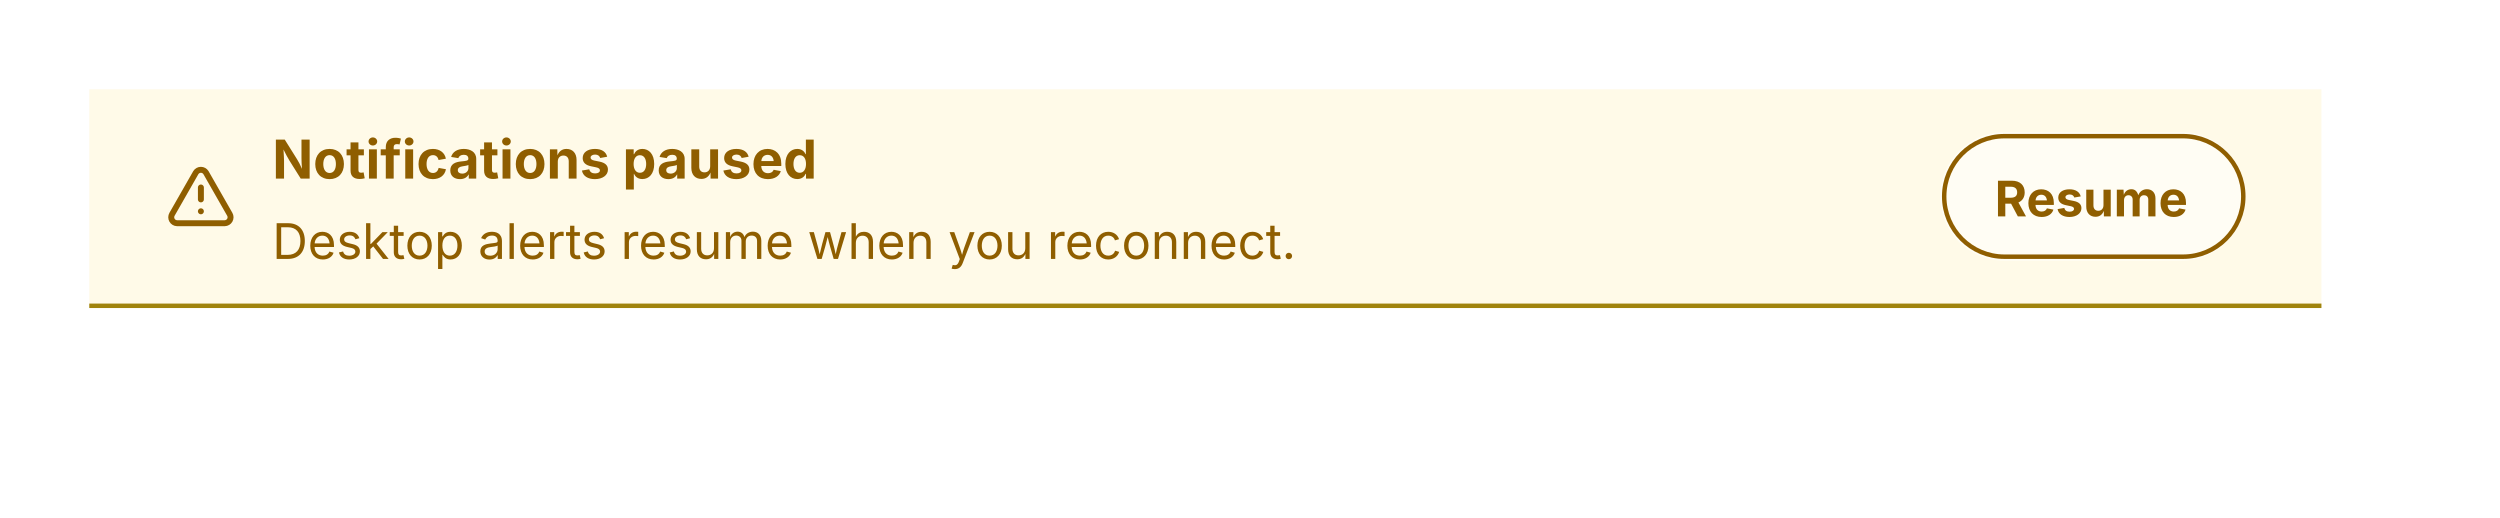
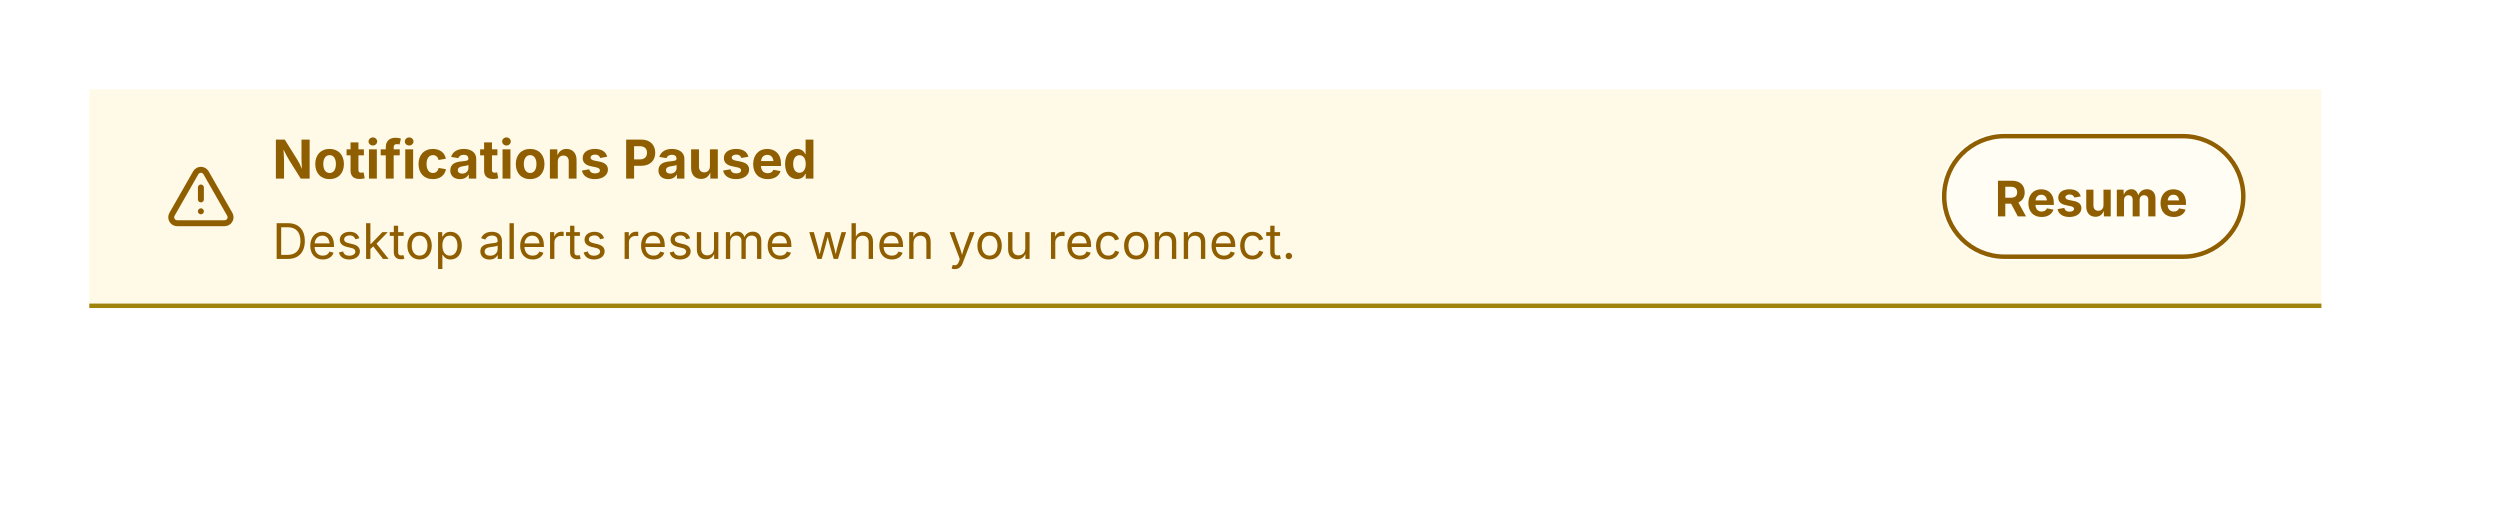
<svg xmlns="http://www.w3.org/2000/svg" viewBox="0 0 560 116" width="560" height="116">
  <defs>
    <clipPath id="cp0">
      <rect x="37" y="36" width="16" height="16" />
    </clipPath>
    <clipPath id="ct2">
-       <rect x="61" y="28" width="125" height="15" />
+       <rect x="61" y="28" width="125.1" height="15" />
    </clipPath>
    <clipPath id="ct3">
      <rect x="61" y="47" width="230.7" height="13" />
    </clipPath>
    <clipPath id="ct4">
      <rect x="434.6" y="29.6" width="68.4" height="28.8" />
    </clipPath>
  </defs>
  <rect x="20" y="20" width="500" height="49" rx="0" fill="rgb(255,250,232)" />
  <polygon points="520,69 20,69 20,68 520,68" fill="rgb(160,131,13)" />
  <g clip-path="url(#cp0)">
    <g color="rgb(143, 94, 0)">
      <clipPath id="svgic1">
        <rect x="37" y="36" width="16" height="16" />
      </clipPath>
      <g clip-path="url(#svgic1)">
        <g transform="translate(37 36)scale(.66667)">
          <path d="m21.7 18-8-14a2 2 0 0 0-3.4 0l-8 14A2 2 0 0 0 4 21h16a2 2 0 0 0 1.7-3" style="marker:none;vector-effect:none;color-interpolation:srgb" fill="none" stroke="rgb(143, 94, 0)" stroke-width="2px" stroke-dasharray="none" stroke-linecap="round" stroke-linejoin="round" stroke-opacity="1" fill-opacity="1" opacity="1" />
          <path d="M12 9v4" style="marker:none;vector-effect:none;color-interpolation:srgb" fill="none" stroke="rgb(143, 94, 0)" stroke-width="2px" stroke-dasharray="none" stroke-linecap="round" stroke-linejoin="round" stroke-opacity="1" fill-opacity="1" opacity="1" />
          <path d="M12 17z" style="marker:none;vector-effect:none;color-interpolation:srgb" fill="none" stroke="rgb(143, 94, 0)" stroke-width="2px" stroke-dasharray="none" stroke-linecap="round" stroke-linejoin="round" stroke-opacity="1" fill-opacity="1" opacity="1" />
        </g>
      </g>
    </g>
  </g>
-   <text x="61" y="40" font-family="system-ui, &quot;-apple-system&quot;, sans-serif" font-size="12" font-weight="700" fill="rgb(143,94,0)">Notifications paused</text>
+   <text x="61" y="40" font-family="system-ui, &quot;-apple-system&quot;, sans-serif" font-size="12" font-weight="700" fill="rgb(143,94,0)">Notifications Paused</text>
  <text x="61" y="58" font-family="system-ui, &quot;-apple-system&quot;, sans-serif" font-size="11" fill="rgb(143,94,0)">Desktop alerts resume when you reconnect.</text>
  <rect x="434.6" y="29.6" width="68.4" height="28.8" rx="14.4" fill="rgba(255,255,255,0.52)" />
  <rect x="435.5" y="30.5" width="67" height="27" rx="13.5" fill="none" stroke="rgb(143,94,0)" stroke-width="1" />
  <text x="446.83" y="48.48" font-family="system-ui, &quot;-apple-system&quot;, sans-serif" font-size="11" font-weight="650" fill="rgb(143,94,0)">Resume</text>
</svg>
